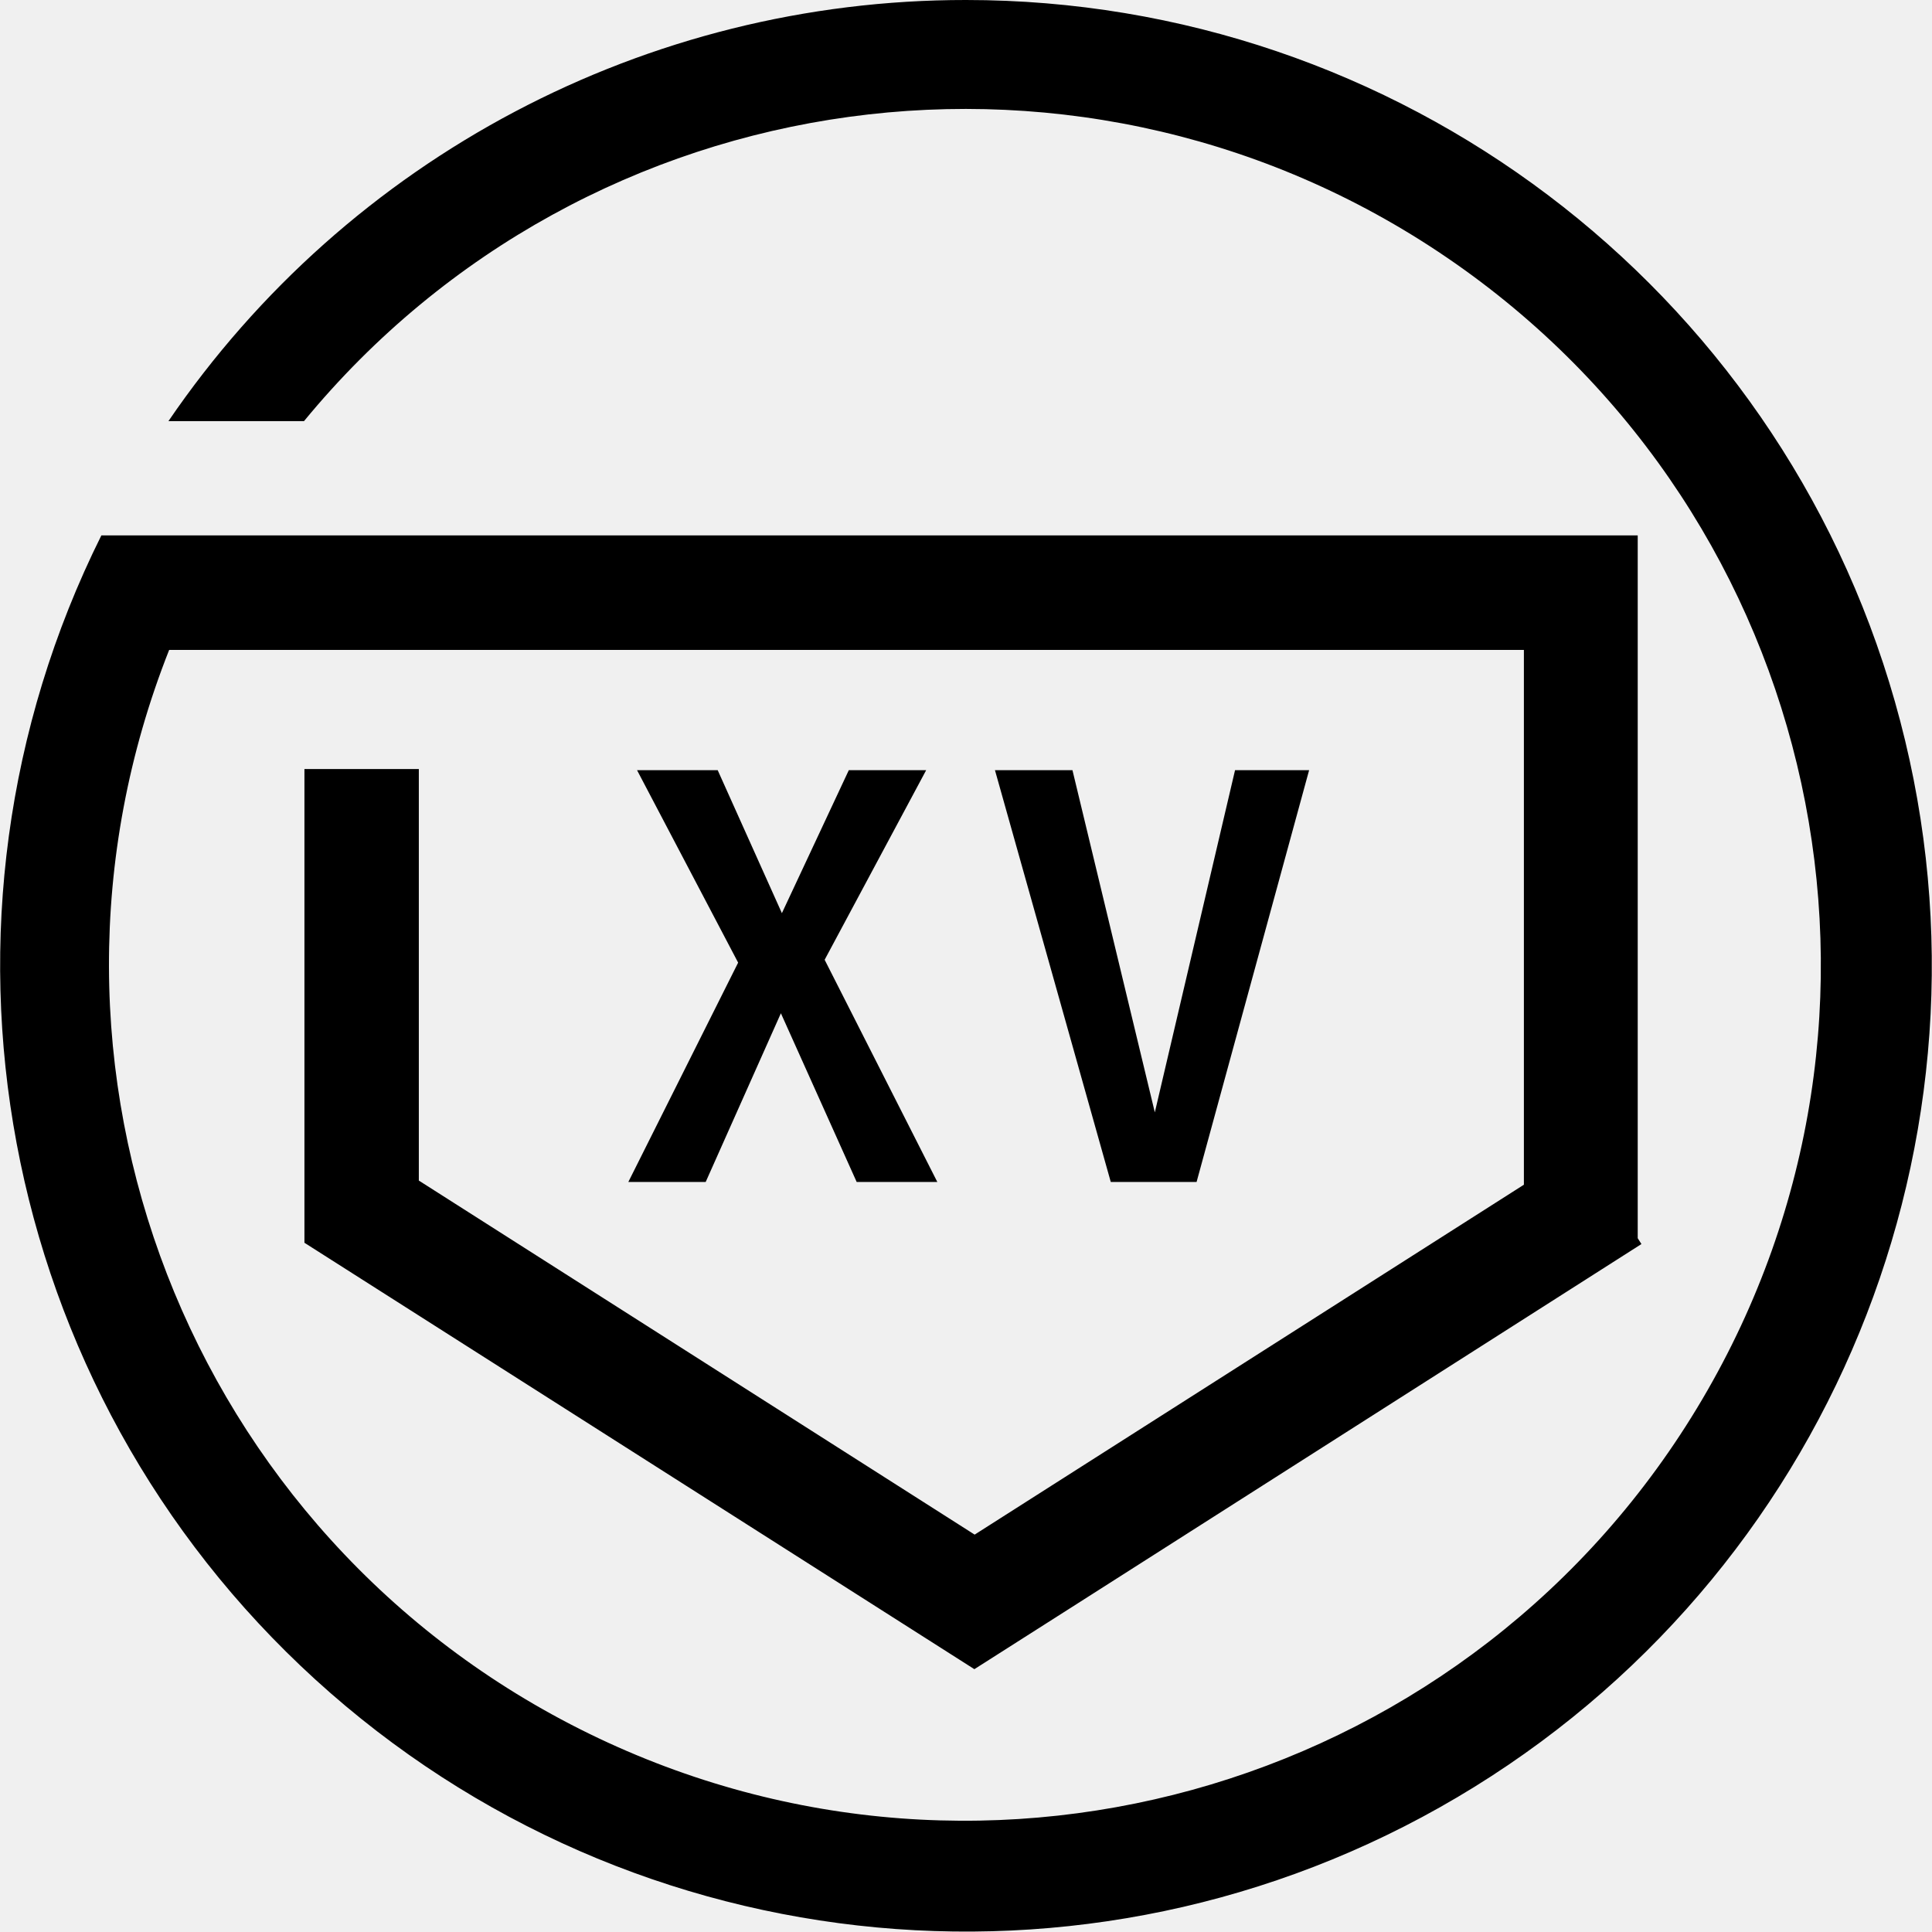
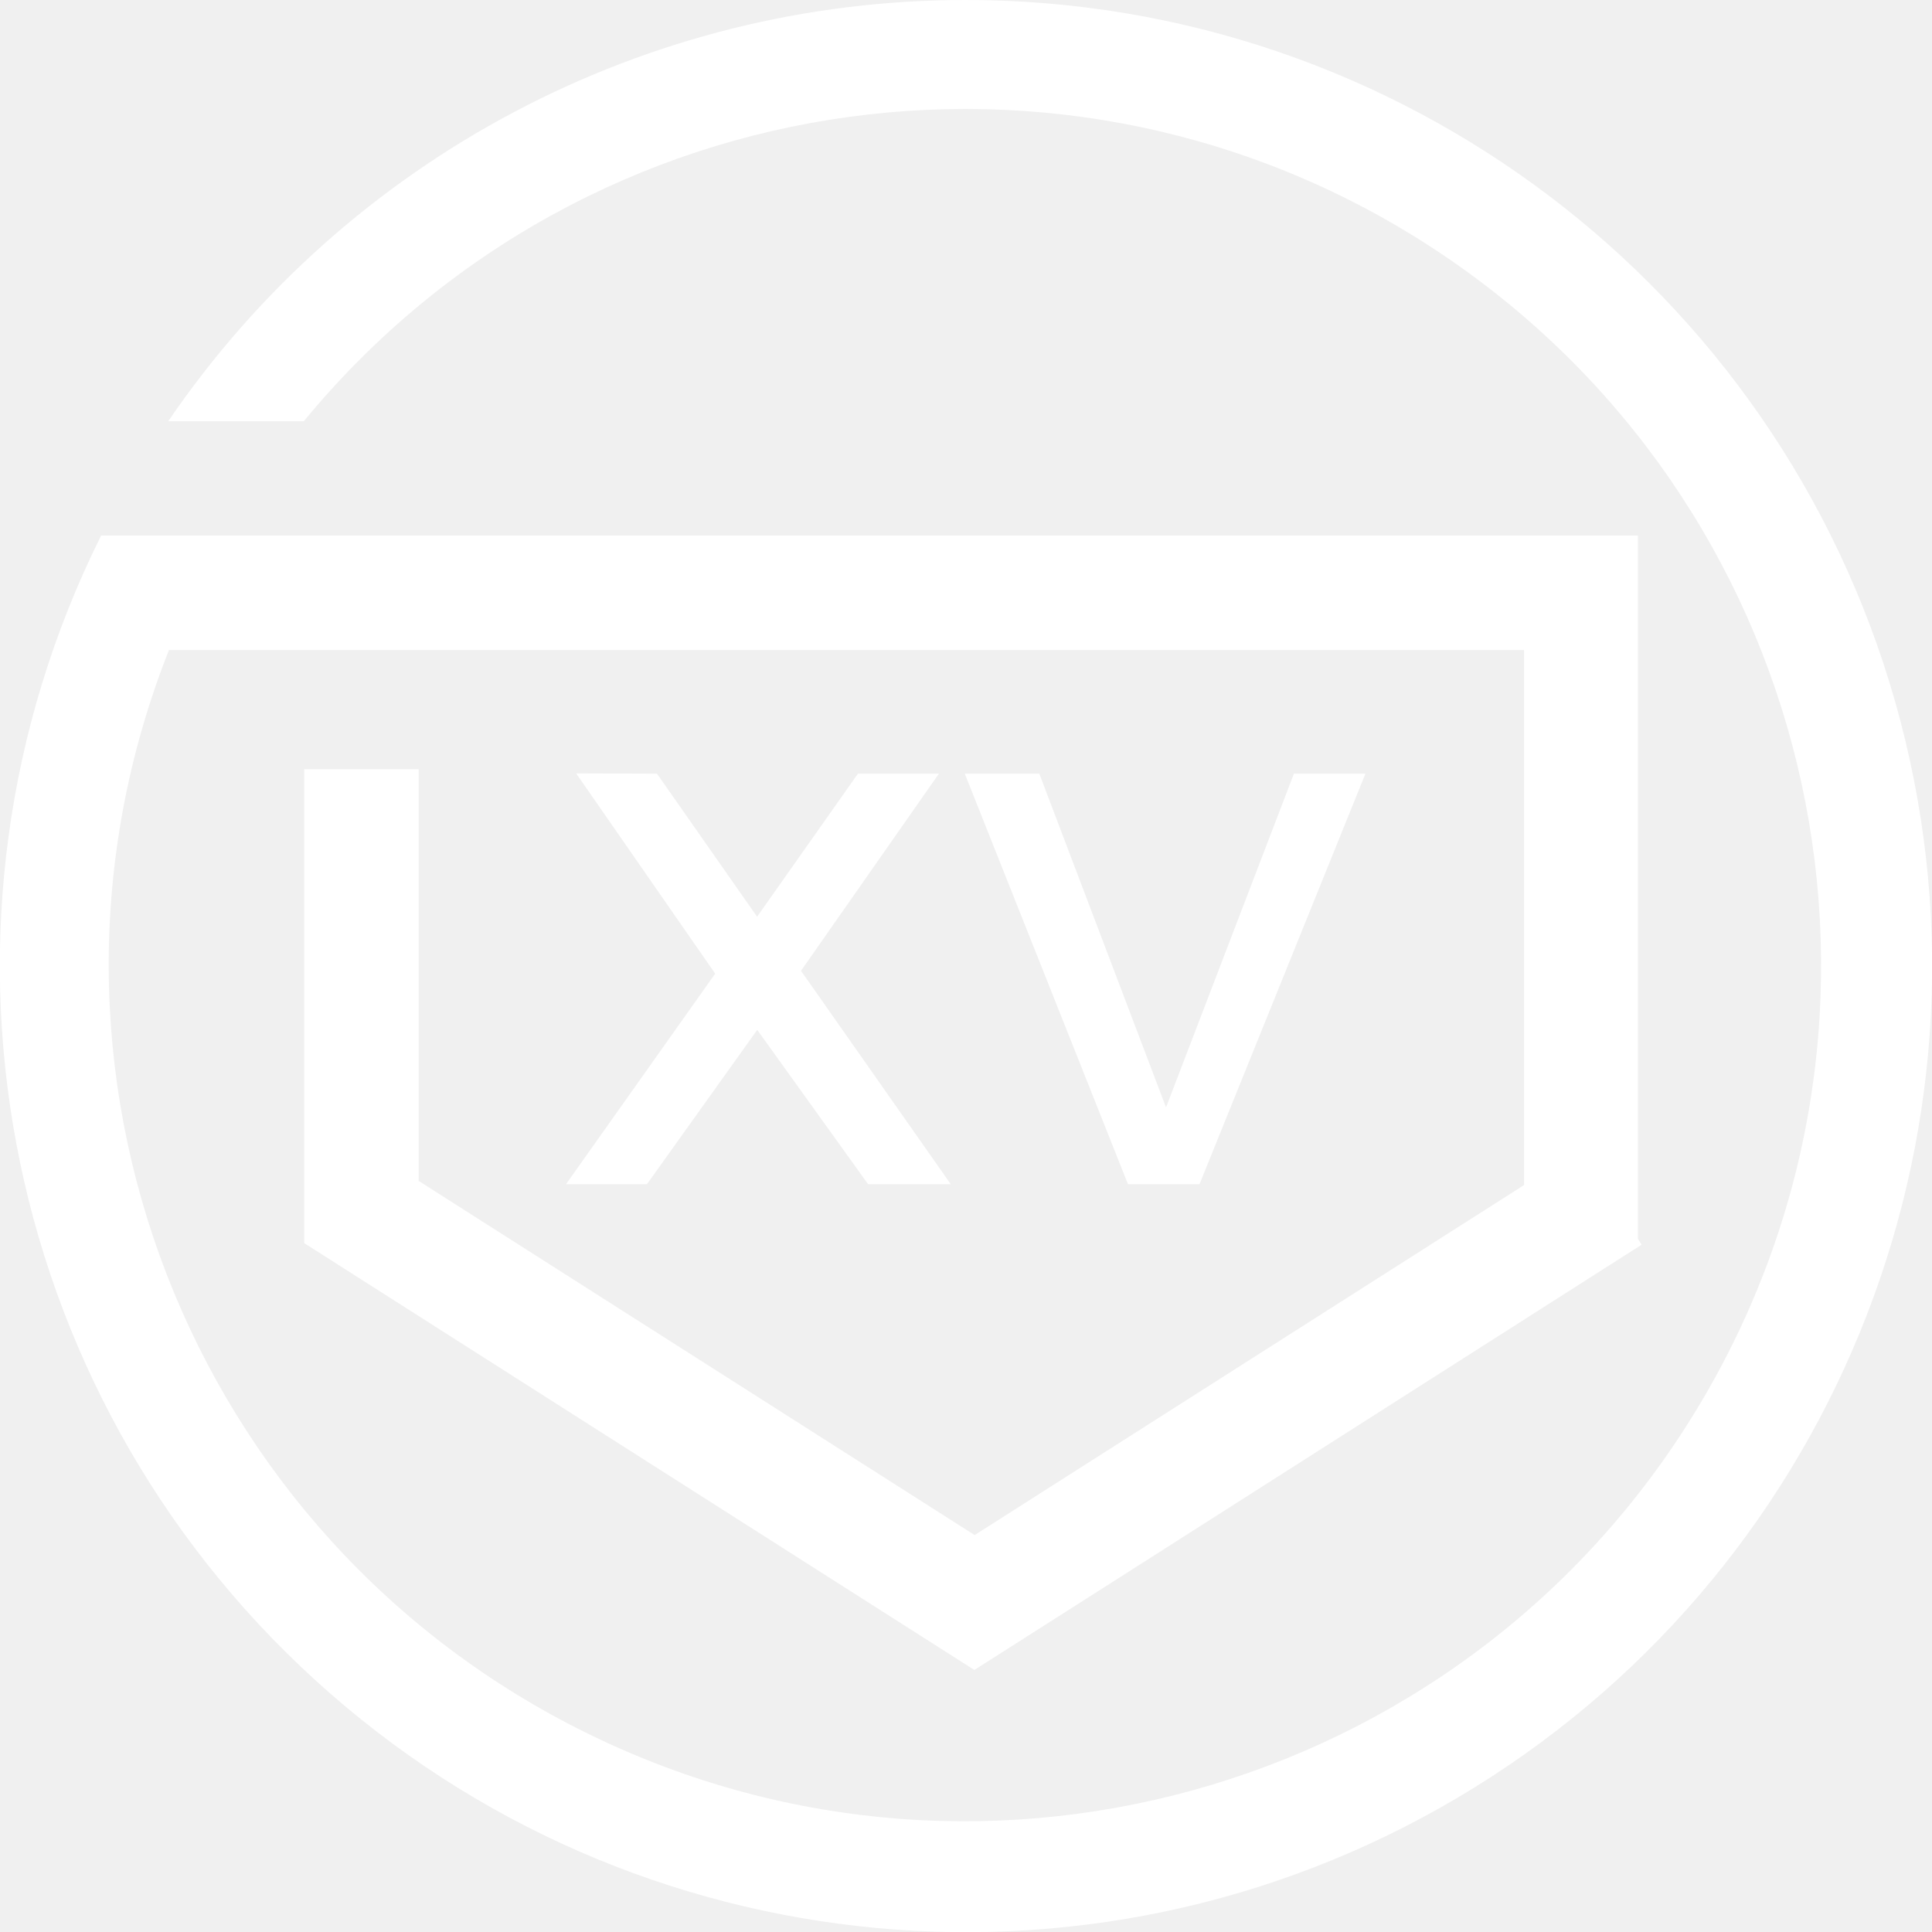
- <svg xmlns="http://www.w3.org/2000/svg" viewBox="0 0 135.11 135.09">
-   <path d="M67.55 0a67.46 67.46 0 0 0-55.77 29.45h9.48a59.85 59.85 0 1 1-9.43 16h94.74v37.4l-38.41 24.47-38.87-24.76V53.78h-8v33.13L60.71 112l7.43 4.73 7.43-4.73 39.22-25-.26-.41V37.44H7.09A67.54 67.54 0 1 0 67.55 0z" />
-   <path d="M65.55 82.66h-5.64l-5.3-11.8-5.26 11.8h-5.41l7.68-15.34-7.07-13.46h5.64l4.49 10 4.68-10h5.41l-7.1 13.26zm18.13 0h-6l-8.1-28.8H75l5.76 23.93 5.61-23.93h5.18z" />
+ <svg xmlns="http://www.w3.org/2000/svg" viewBox="0 0 135.07 135.07" fill="white">
+   <path d="M45.93 54.09l7 10 7.05-10h5.66L56 67.87l10.47 14.92h-5.78L52.94 72l-7.71 10.79h-5.66L50 68.07l-9.72-14zm26.73 0l8.86 23.33 8.94-23.33h5l-11.6 28.7h-5l-11.41-28.7z" />
+   <path d="M67.53 0a67.46 67.46 0 0 0-55.77 29.45h9.48a59.85 59.85 0 1 1-9.43 16h94.74v37.4l-38.41 24.47-38.87-24.76V53.78h-8v33.13l39.42 25.11 7.43 4.73 7.43-4.73 39.22-25-.26-.41V37.44H7.07A67.54 67.54 0 1 0 67.53 0z" />
</svg>
